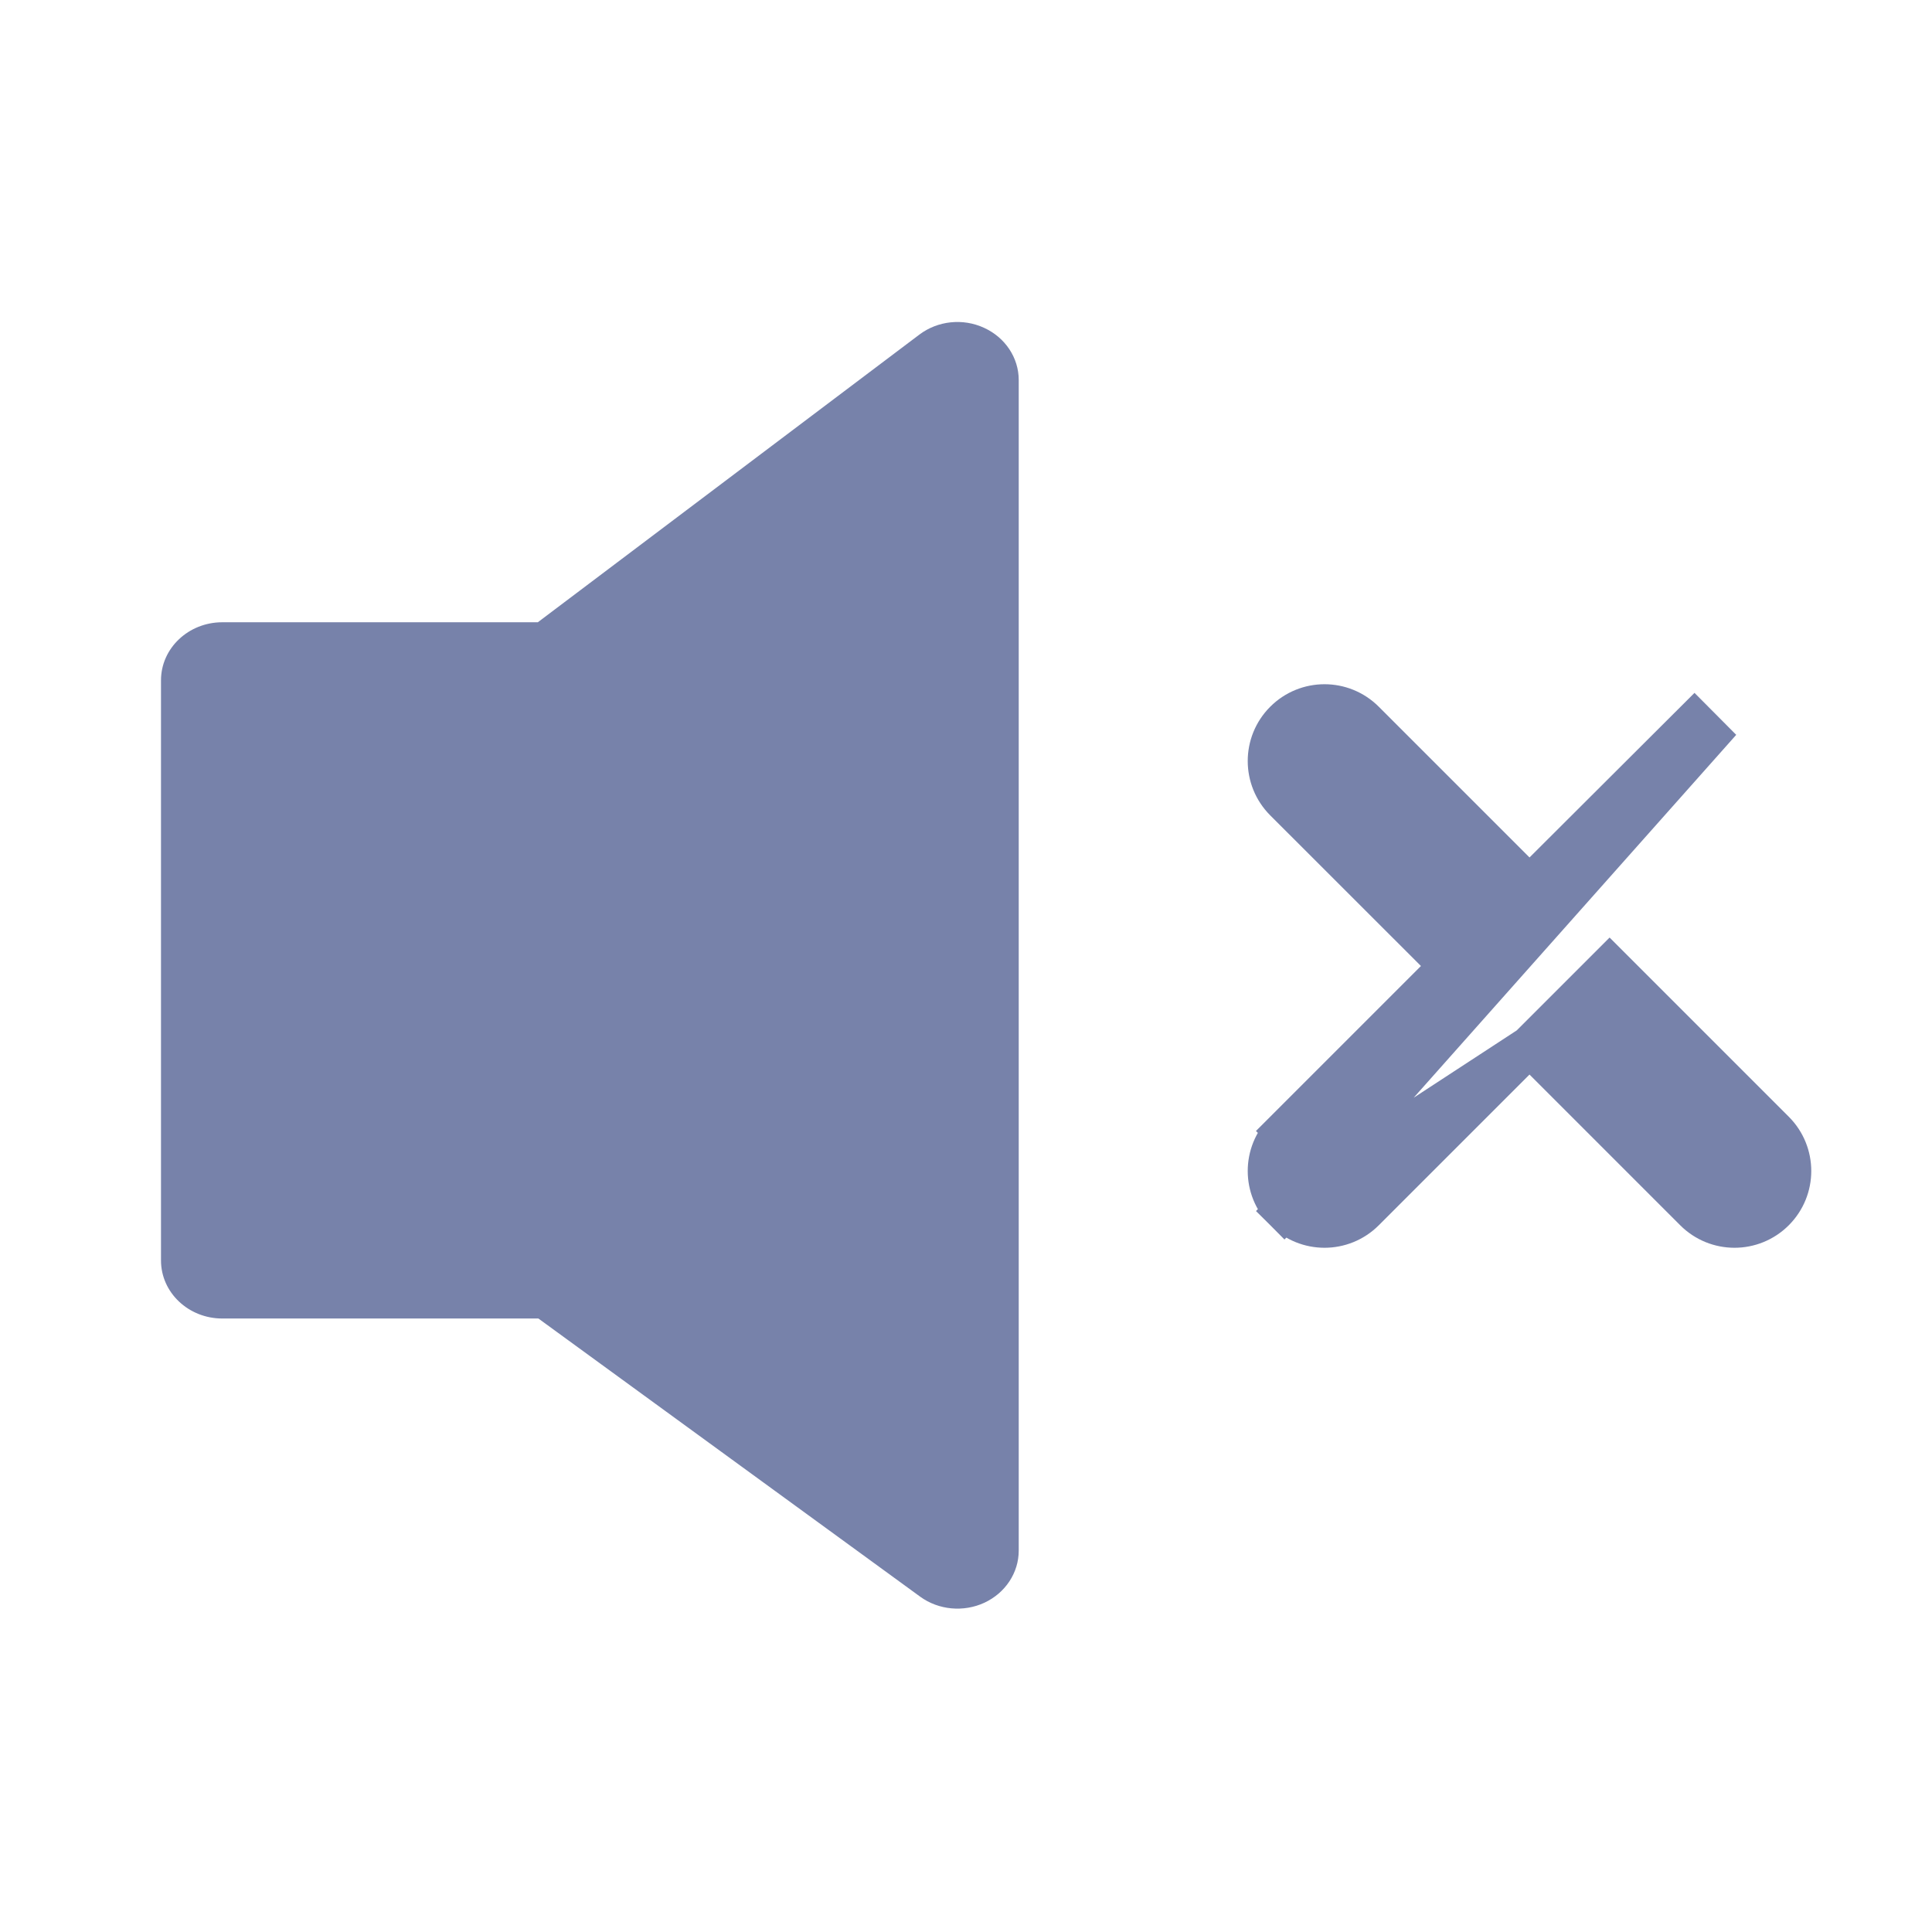
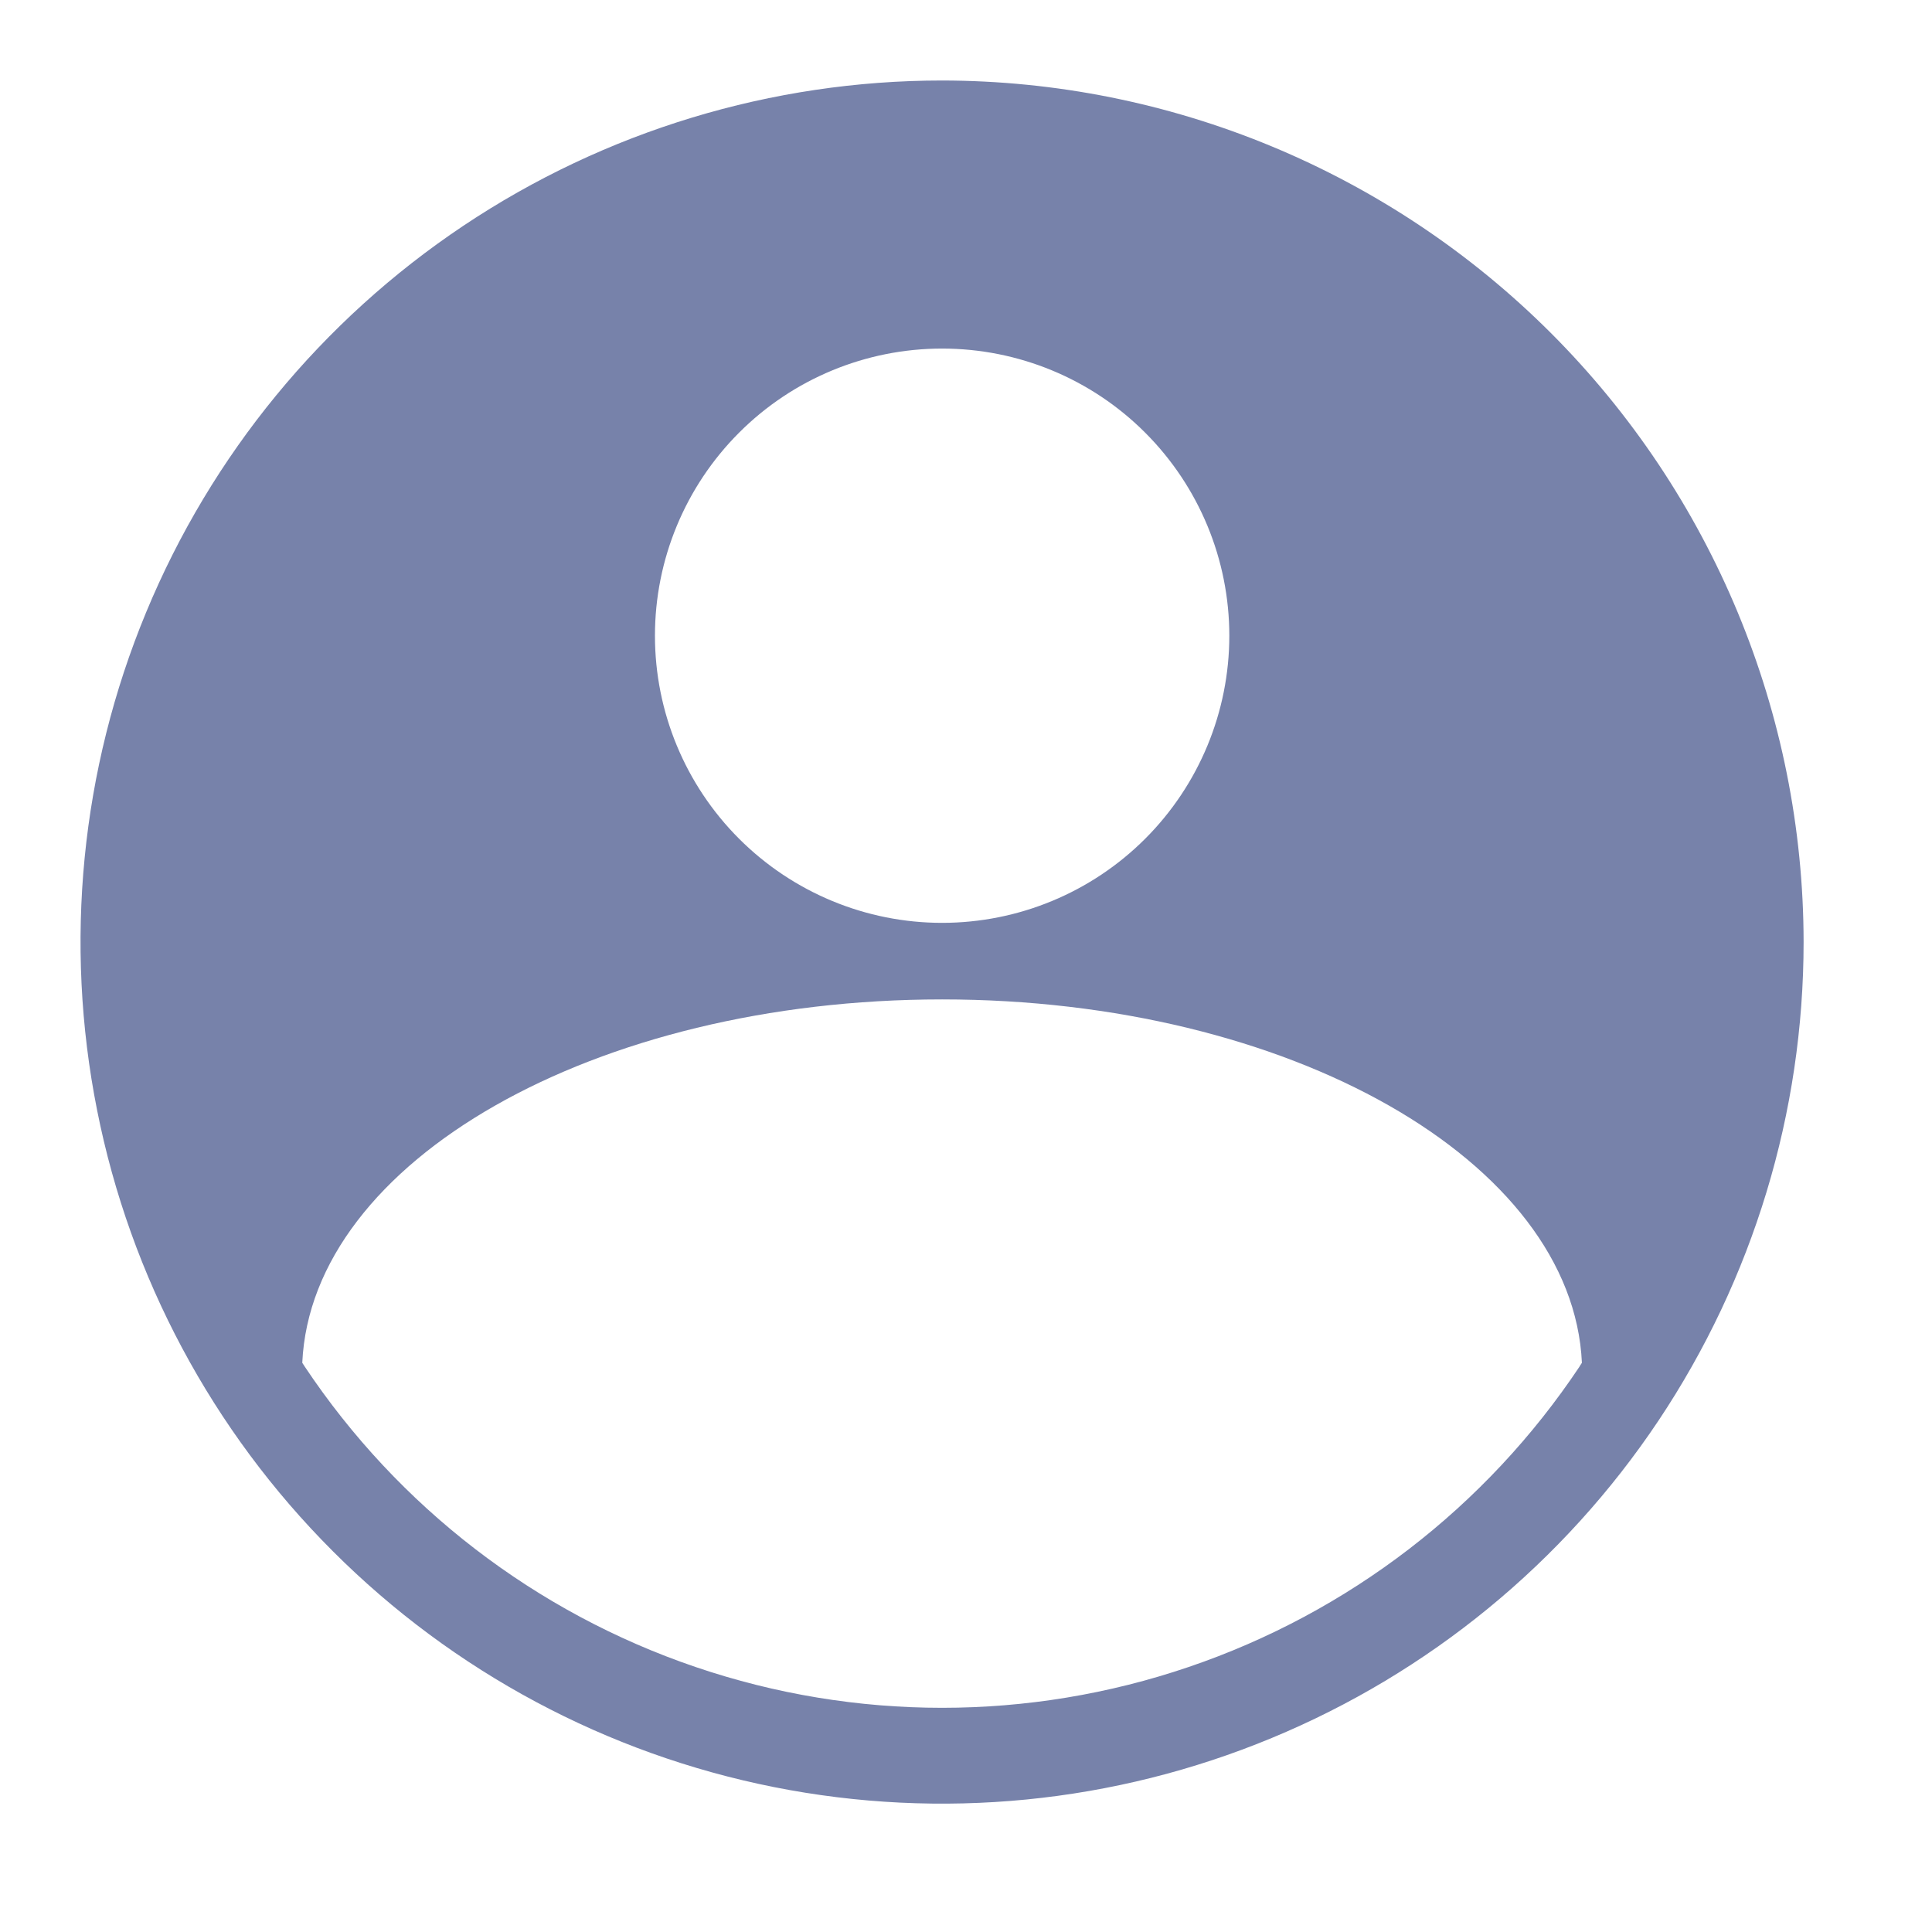
<svg xmlns="http://www.w3.org/2000/svg" width="24" height="24" viewBox="0 0 24 24" fill="none">
-   <path fill-rule="evenodd" clip-rule="evenodd" d="M2.761 7.73H6.681L11.42 4.157C11.649 3.984 11.961 3.951 12.224 4.072C12.487 4.192 12.655 4.444 12.655 4.721V19.262C12.655 19.537 12.49 19.787 12.23 19.909C11.97 20.03 11.659 20.001 11.43 19.834L6.688 16.379H2.761C2.341 16.379 2 16.056 2 15.658V8.451C2 8.053 2.341 7.73 2.761 7.73L2.761 7.73Z" fill="#7782AA" />
-   <path d="M16.131 14.869L15.956 15.044C15.681 14.769 15.681 14.324 15.956 14.049L16.131 14.223L15.956 14.049L18.005 12L15.956 9.952C15.681 9.676 15.681 9.231 15.956 8.956C16.231 8.681 16.676 8.681 16.951 8.956L19 11.005L21.049 8.961L21.049 8.961L21.225 9.138L16.131 14.869ZM16.131 14.869L15.956 15.044C16.231 15.319 16.676 15.319 16.951 15.044L19 12.995M16.131 14.869L19 12.995M19 12.995L21.049 15.044C21.324 15.319 21.769 15.319 22.044 15.044C22.319 14.769 22.319 14.324 22.044 14.049L19.995 12L19 12.995Z" fill="#7782AA" stroke="#7782AA" stroke-width="0.5" />
+   <g id="icon_public_59">
+     <path id="Vector" d="M11.703 1C9.587 1 7.517 1.628 5.757 2.804C3.997 3.98 2.625 5.651 1.815 7.607C1.005 9.562 0.793 11.714 1.206 13.79C1.618 15.867 2.638 17.774 4.135 19.27C5.631 20.767 7.539 21.787 9.615 22.2C11.691 22.613 13.843 22.401 15.798 21.59C17.754 20.78 19.426 19.408 20.602 17.648C21.777 15.888 22.405 13.819 22.405 11.702C22.402 8.865 21.273 6.145 19.267 4.138C17.261 2.132 14.54 1.003 11.703 1L11.703 1ZM11.703 4.33C12.65 4.33 13.557 4.705 14.226 5.375C14.895 6.044 15.271 6.951 15.271 7.897C15.271 8.843 14.895 9.75 14.226 10.419C13.557 11.088 12.65 11.464 11.703 11.464C10.757 11.464 9.85 11.088 9.181 10.419C8.512 9.75 8.136 8.843 8.136 7.897C8.136 6.951 8.512 6.044 9.181 5.375C9.85 4.705 10.757 4.33 11.703 4.33ZM19.623 16.974V16.974C18.46 18.72 16.753 20.033 14.766 20.708C12.78 21.384 10.626 21.384 8.64 20.708C6.654 20.033 4.947 18.72 3.784 16.974C3.774 16.96 3.765 16.944 3.755 16.929C3.869 14.425 7.384 12.415 11.703 12.415C16.021 12.415 19.536 14.425 19.651 16.929C19.641 16.944 19.632 16.96 19.622 16.974L19.623 16.974Z" fill="#7782AA" />
+   </g>
</svg>
